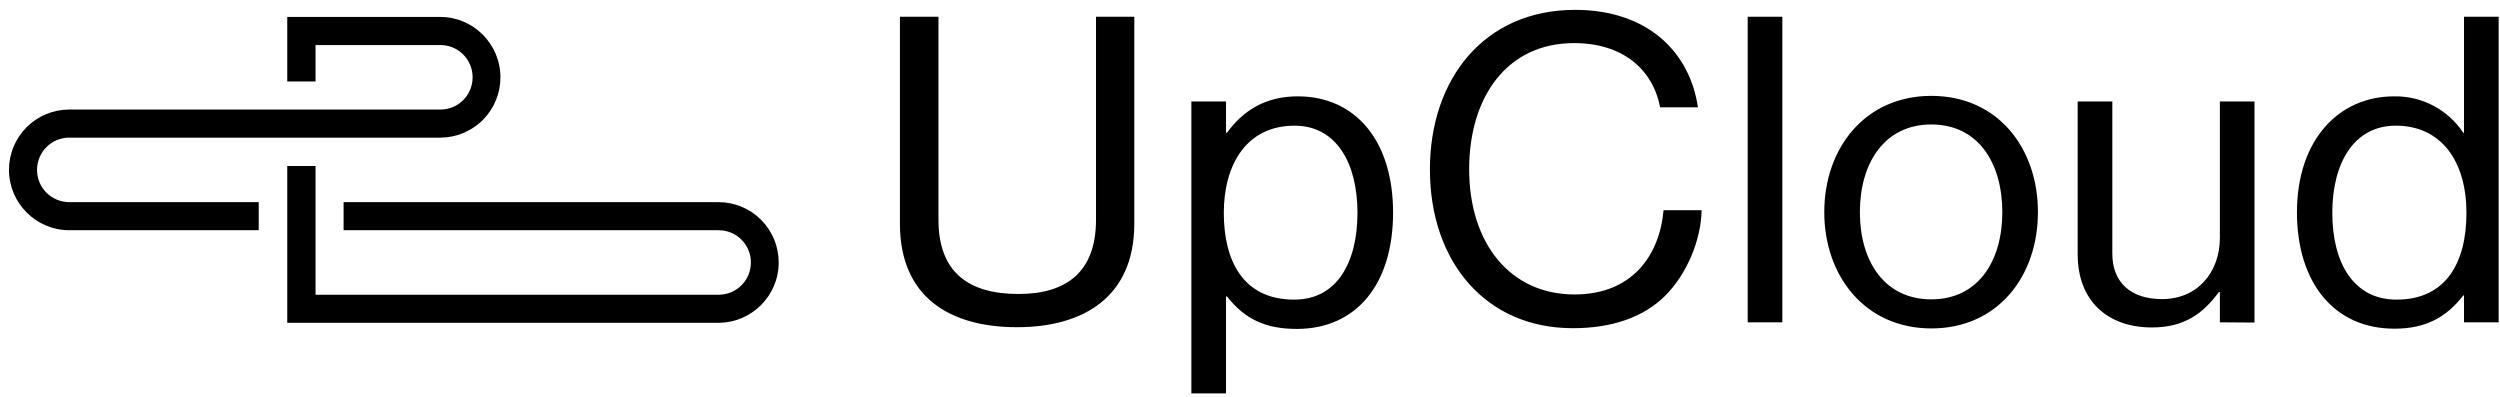
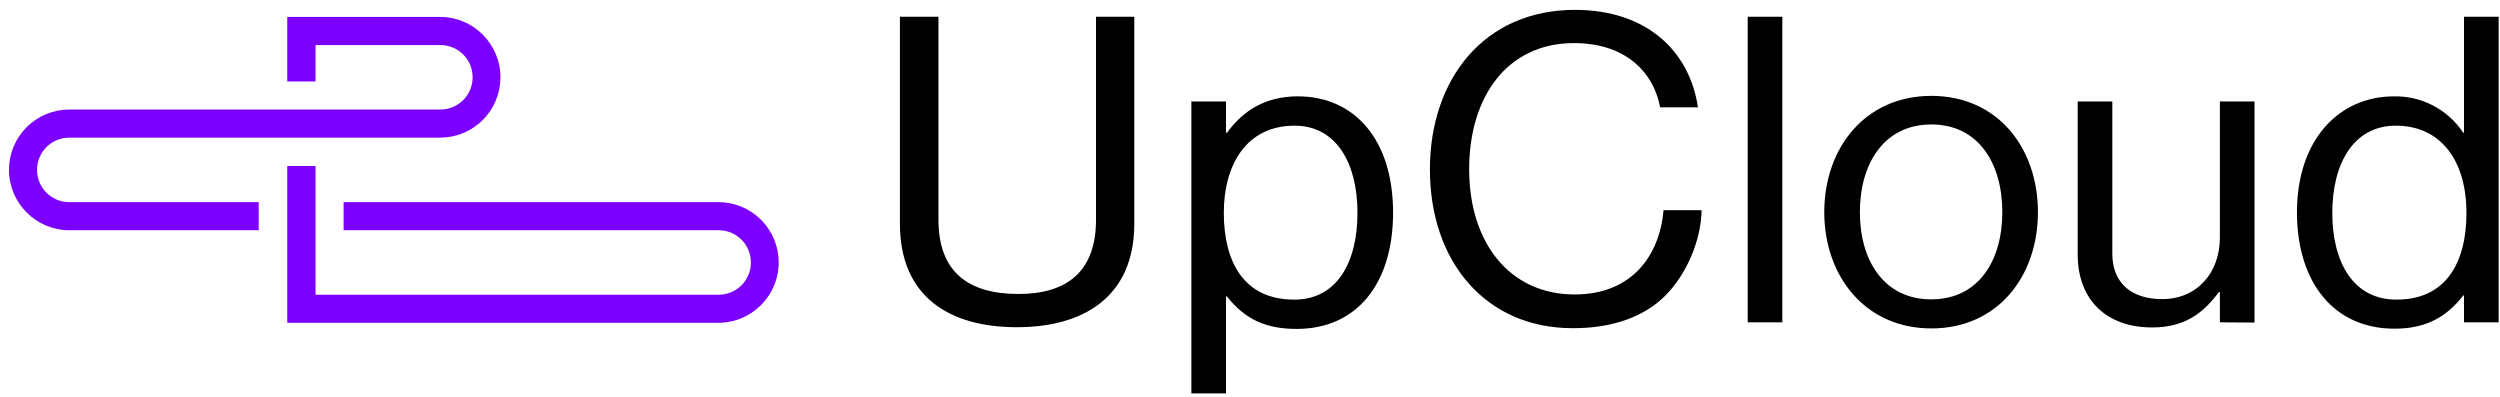
<svg xmlns="http://www.w3.org/2000/svg" class="theme-color-svg" width="164" height="26" viewBox="0 0 164 26" fill="none">
  <path d="M59.035 14.67V1.096h2.528v13.318c0 3.413 1.936 4.871 5.248 4.871 3.167 0 5.087-1.458 5.087-4.871V1.096h2.512V14.67c0 4.856-3.392 6.795-7.695 6.795-4.368 0-7.68-1.94-7.68-6.795zm26.111-8.35c-2.096 0-3.568.898-4.656 2.388h-.064v-2.05h-2.272v19.15h2.272v-6.362h.064c1.2 1.538 2.608 2.131 4.576 2.131 3.936 0 6.32-2.965 6.32-7.628 0-4.824-2.56-7.628-6.24-7.628zm-.256 13.334c-3.344 0-4.608-2.548-4.608-5.69 0-3.14 1.472-5.72 4.64-5.72 2.752 0 4.128 2.468 4.128 5.72 0 3.286-1.376 5.706-4.16 5.69zm8.912-8.542c0-5.897 3.535-10.465 9.519-10.465 4.688 0 7.52 2.693 8.064 6.395h-2.48c-.48-2.5-2.464-4.215-5.648-4.215-4.416 0-6.88 3.558-6.88 8.27 0 4.903 2.72 8.22 6.912 8.22 3.792 0 5.584-2.58 5.84-5.528h2.496c-.032 1.987-.992 4.23-2.416 5.64-1.408 1.379-3.456 2.1-6.016 2.1-5.696.016-9.391-4.327-9.391-10.417zm23.119-10.016h-2.272v20.048h2.272V1.096zm9.775 5.193c-4.336 0-7.024 3.413-7.024 7.628 0 4.199 2.688 7.628 7.024 7.628 4.352 0 6.992-3.414 6.992-7.628 0-4.215-2.64-7.628-6.992-7.628zm0 13.349c-3.088 0-4.688-2.516-4.688-5.721s1.6-5.753 4.688-5.753c3.088 0 4.656 2.548 4.656 5.753 0 3.189-1.568 5.72-4.656 5.72zm18.928 1.506v-1.987h-.064c-1.04 1.41-2.272 2.324-4.384 2.324-2.976 0-4.88-1.795-4.88-4.792V6.657h2.272v9.984c0 1.875 1.2 2.98 3.264 2.98 2.304 0 3.792-1.73 3.792-4.038V6.657h2.271V21.16l-2.271-.016zm16.015-20.048v7.612h-.048a5.332 5.332 0 00-4.544-2.387c-3.584 0-6.368 2.804-6.368 7.628.016 4.647 2.48 7.628 6.416 7.612 2.048 0 3.408-.77 4.496-2.18h.048v1.763h2.272V1.096h-2.272zm-4.448 18.558c-2.784 0-4.192-2.404-4.192-5.69 0-3.252 1.408-5.72 4.16-5.72 3.008 0 4.64 2.355 4.64 5.72 0 3.286-1.36 5.706-4.608 5.69z" fill="#000" />
-   <path d="M47.131 13.26a3.953 3.953 0 013.952 3.958 3.964 3.964 0 01-3.952 3.958H18.844V10.888H20.7v8.446h26.447a2.112 2.112 0 002.112-2.116c0-1.17-.944-2.115-2.112-2.115H22.54V13.26h24.591z" fill="currentColor" />
-   <path d="M28.892 1.112H18.844v4.231H20.7V2.955h8.192c1.168 0 2.112.946 2.112 2.116 0 1.17-.944 2.115-2.112 2.115H4.541a3.953 3.953 0 00-3.952 3.958 3.964 3.964 0 003.952 3.959h12.431V13.26H4.542a2.112 2.112 0 01-2.112-2.116c0-1.17.944-2.115 2.112-2.115h24.335a3.953 3.953 0 003.952-3.958c0-2.18-1.776-3.959-3.936-3.959z" fill="currentColor" />
+   <path d="M47.131 13.26a3.953 3.953 0 013.952 3.958 3.964 3.964 0 01-3.952 3.958H18.844V10.888H20.7v8.446h26.447a2.112 2.112 0 002.112-2.116c0-1.17-.944-2.115-2.112-2.115H22.54V13.26h24.591z" fill="#7b00ff" />
+   <path d="M28.892 1.112H18.844v4.231H20.7V2.955h8.192c1.168 0 2.112.946 2.112 2.116 0 1.17-.944 2.115-2.112 2.115H4.541a3.953 3.953 0 00-3.952 3.958 3.964 3.964 0 003.952 3.959h12.431V13.26H4.542a2.112 2.112 0 01-2.112-2.116c0-1.17.944-2.115 2.112-2.115h24.335a3.953 3.953 0 003.952-3.958c0-2.18-1.776-3.959-3.936-3.959z" fill="#7b00ff" />
</svg>
